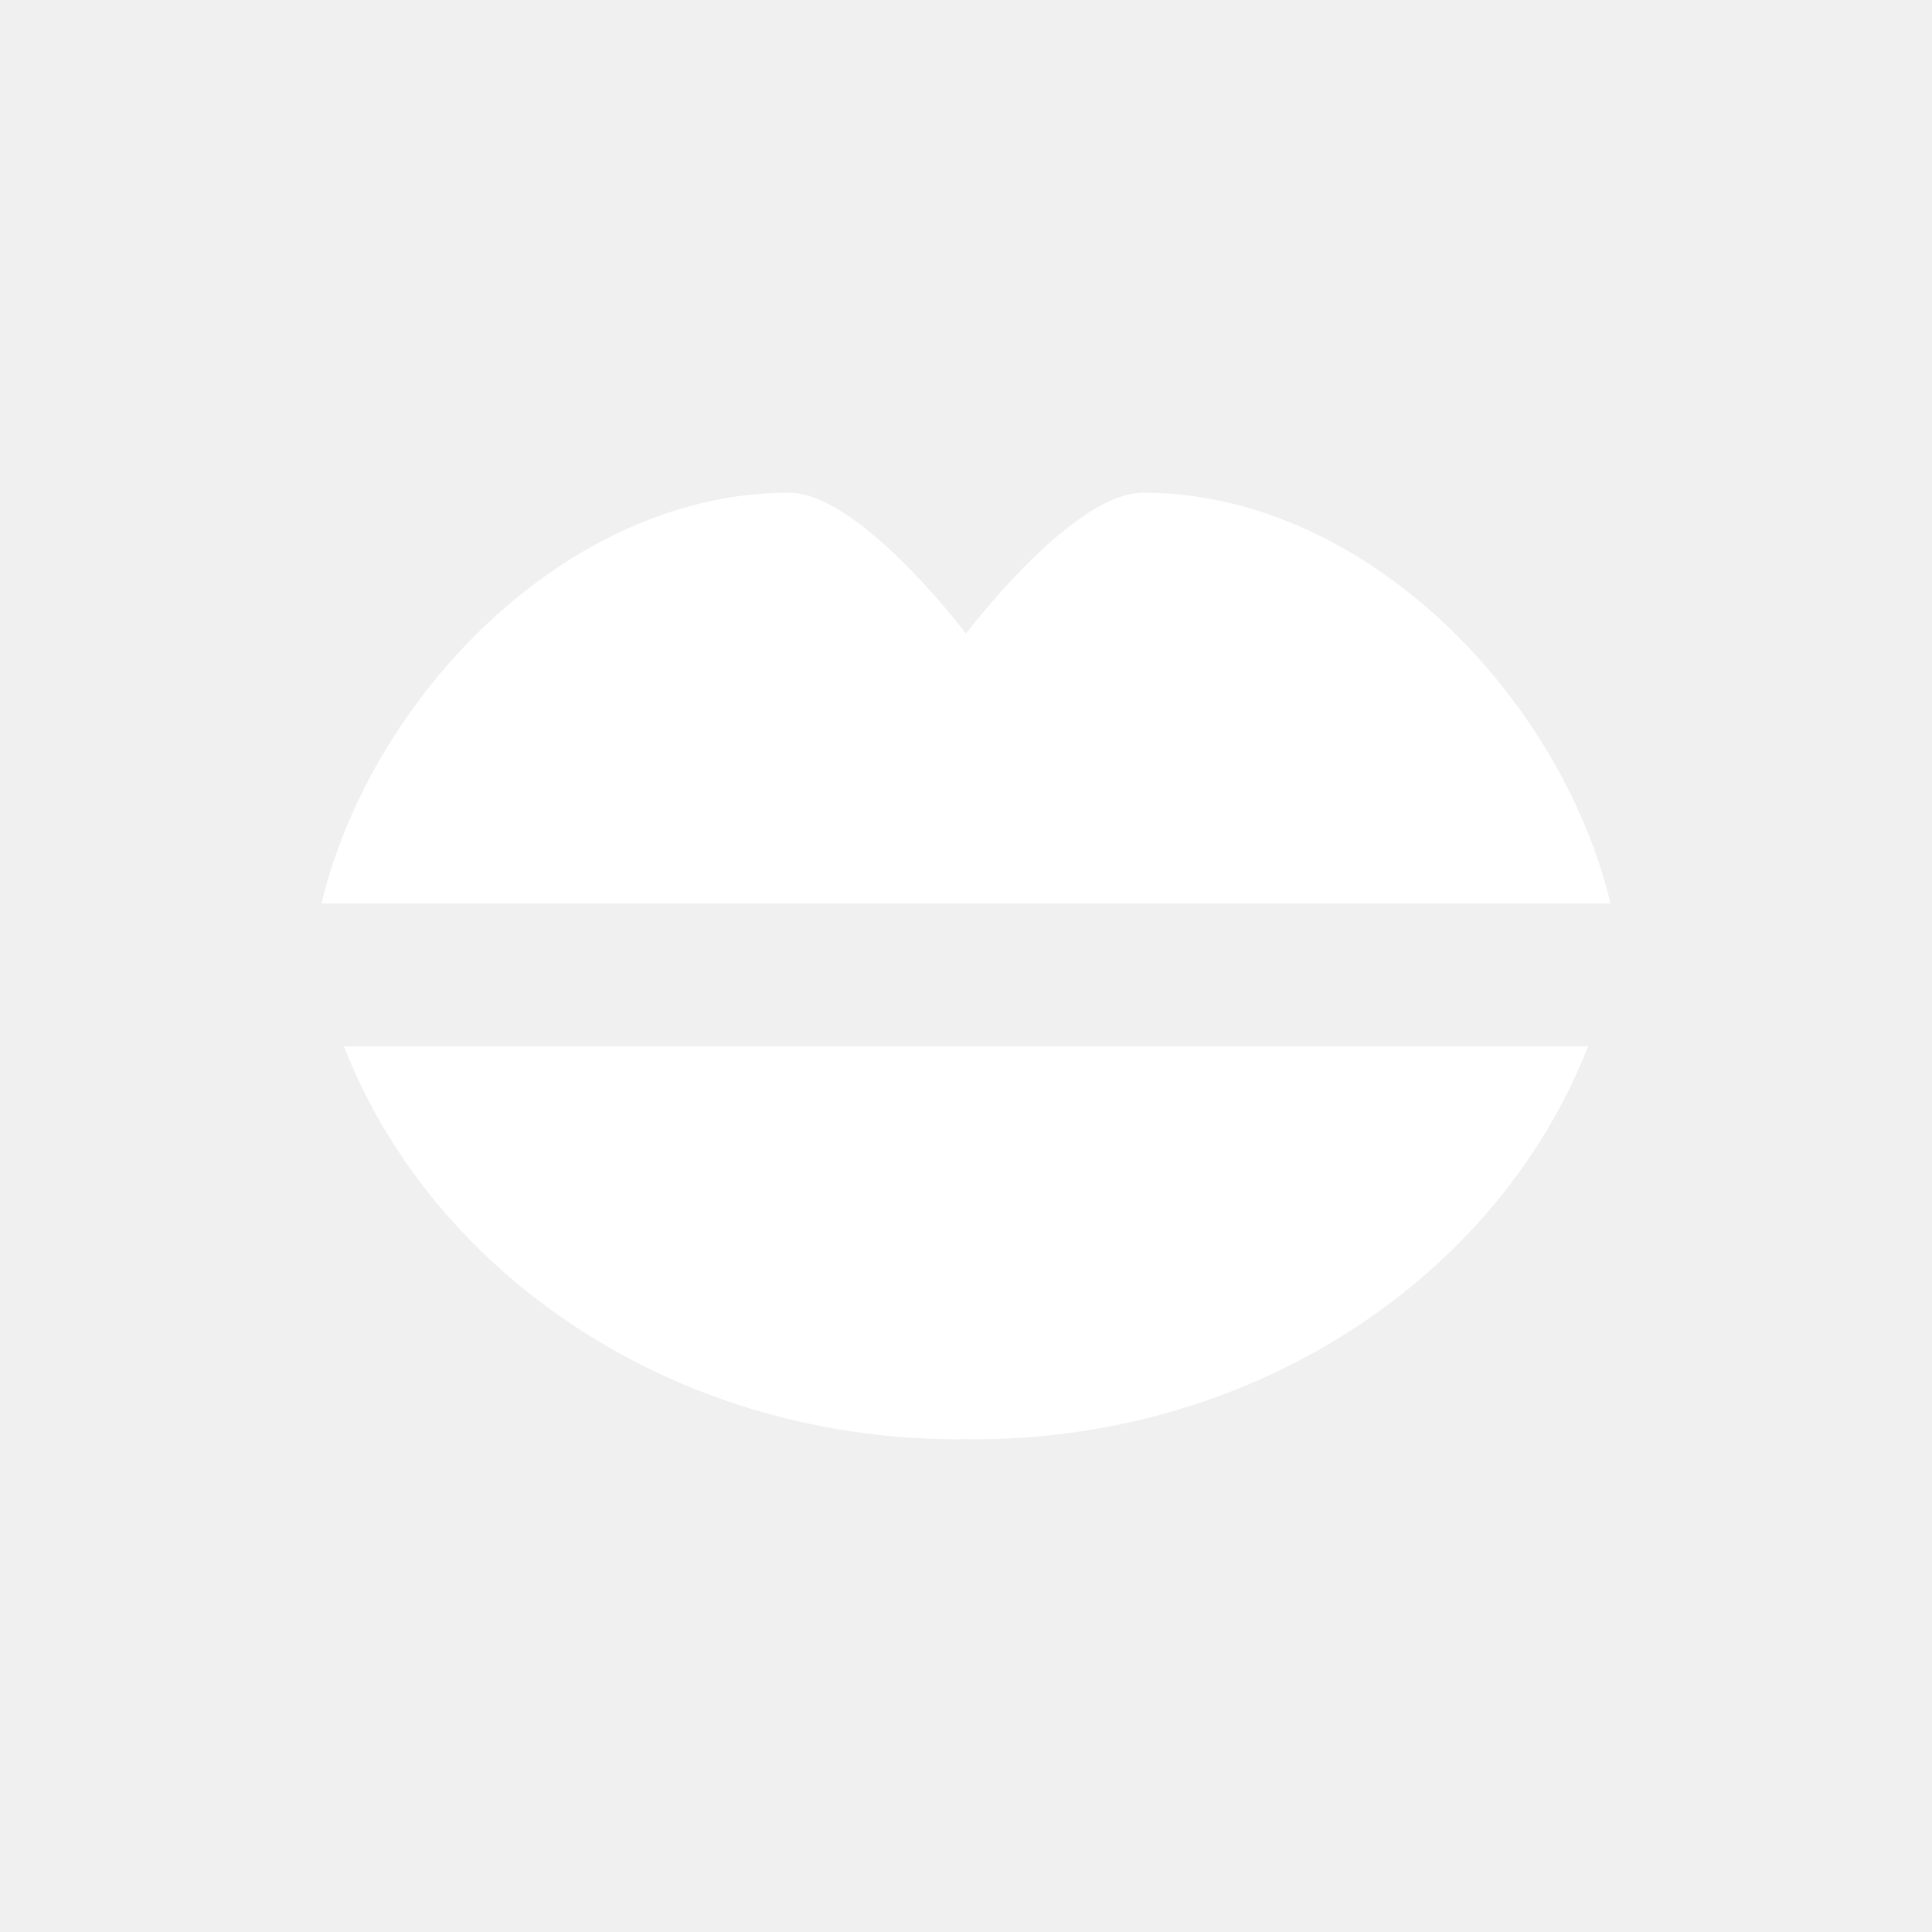
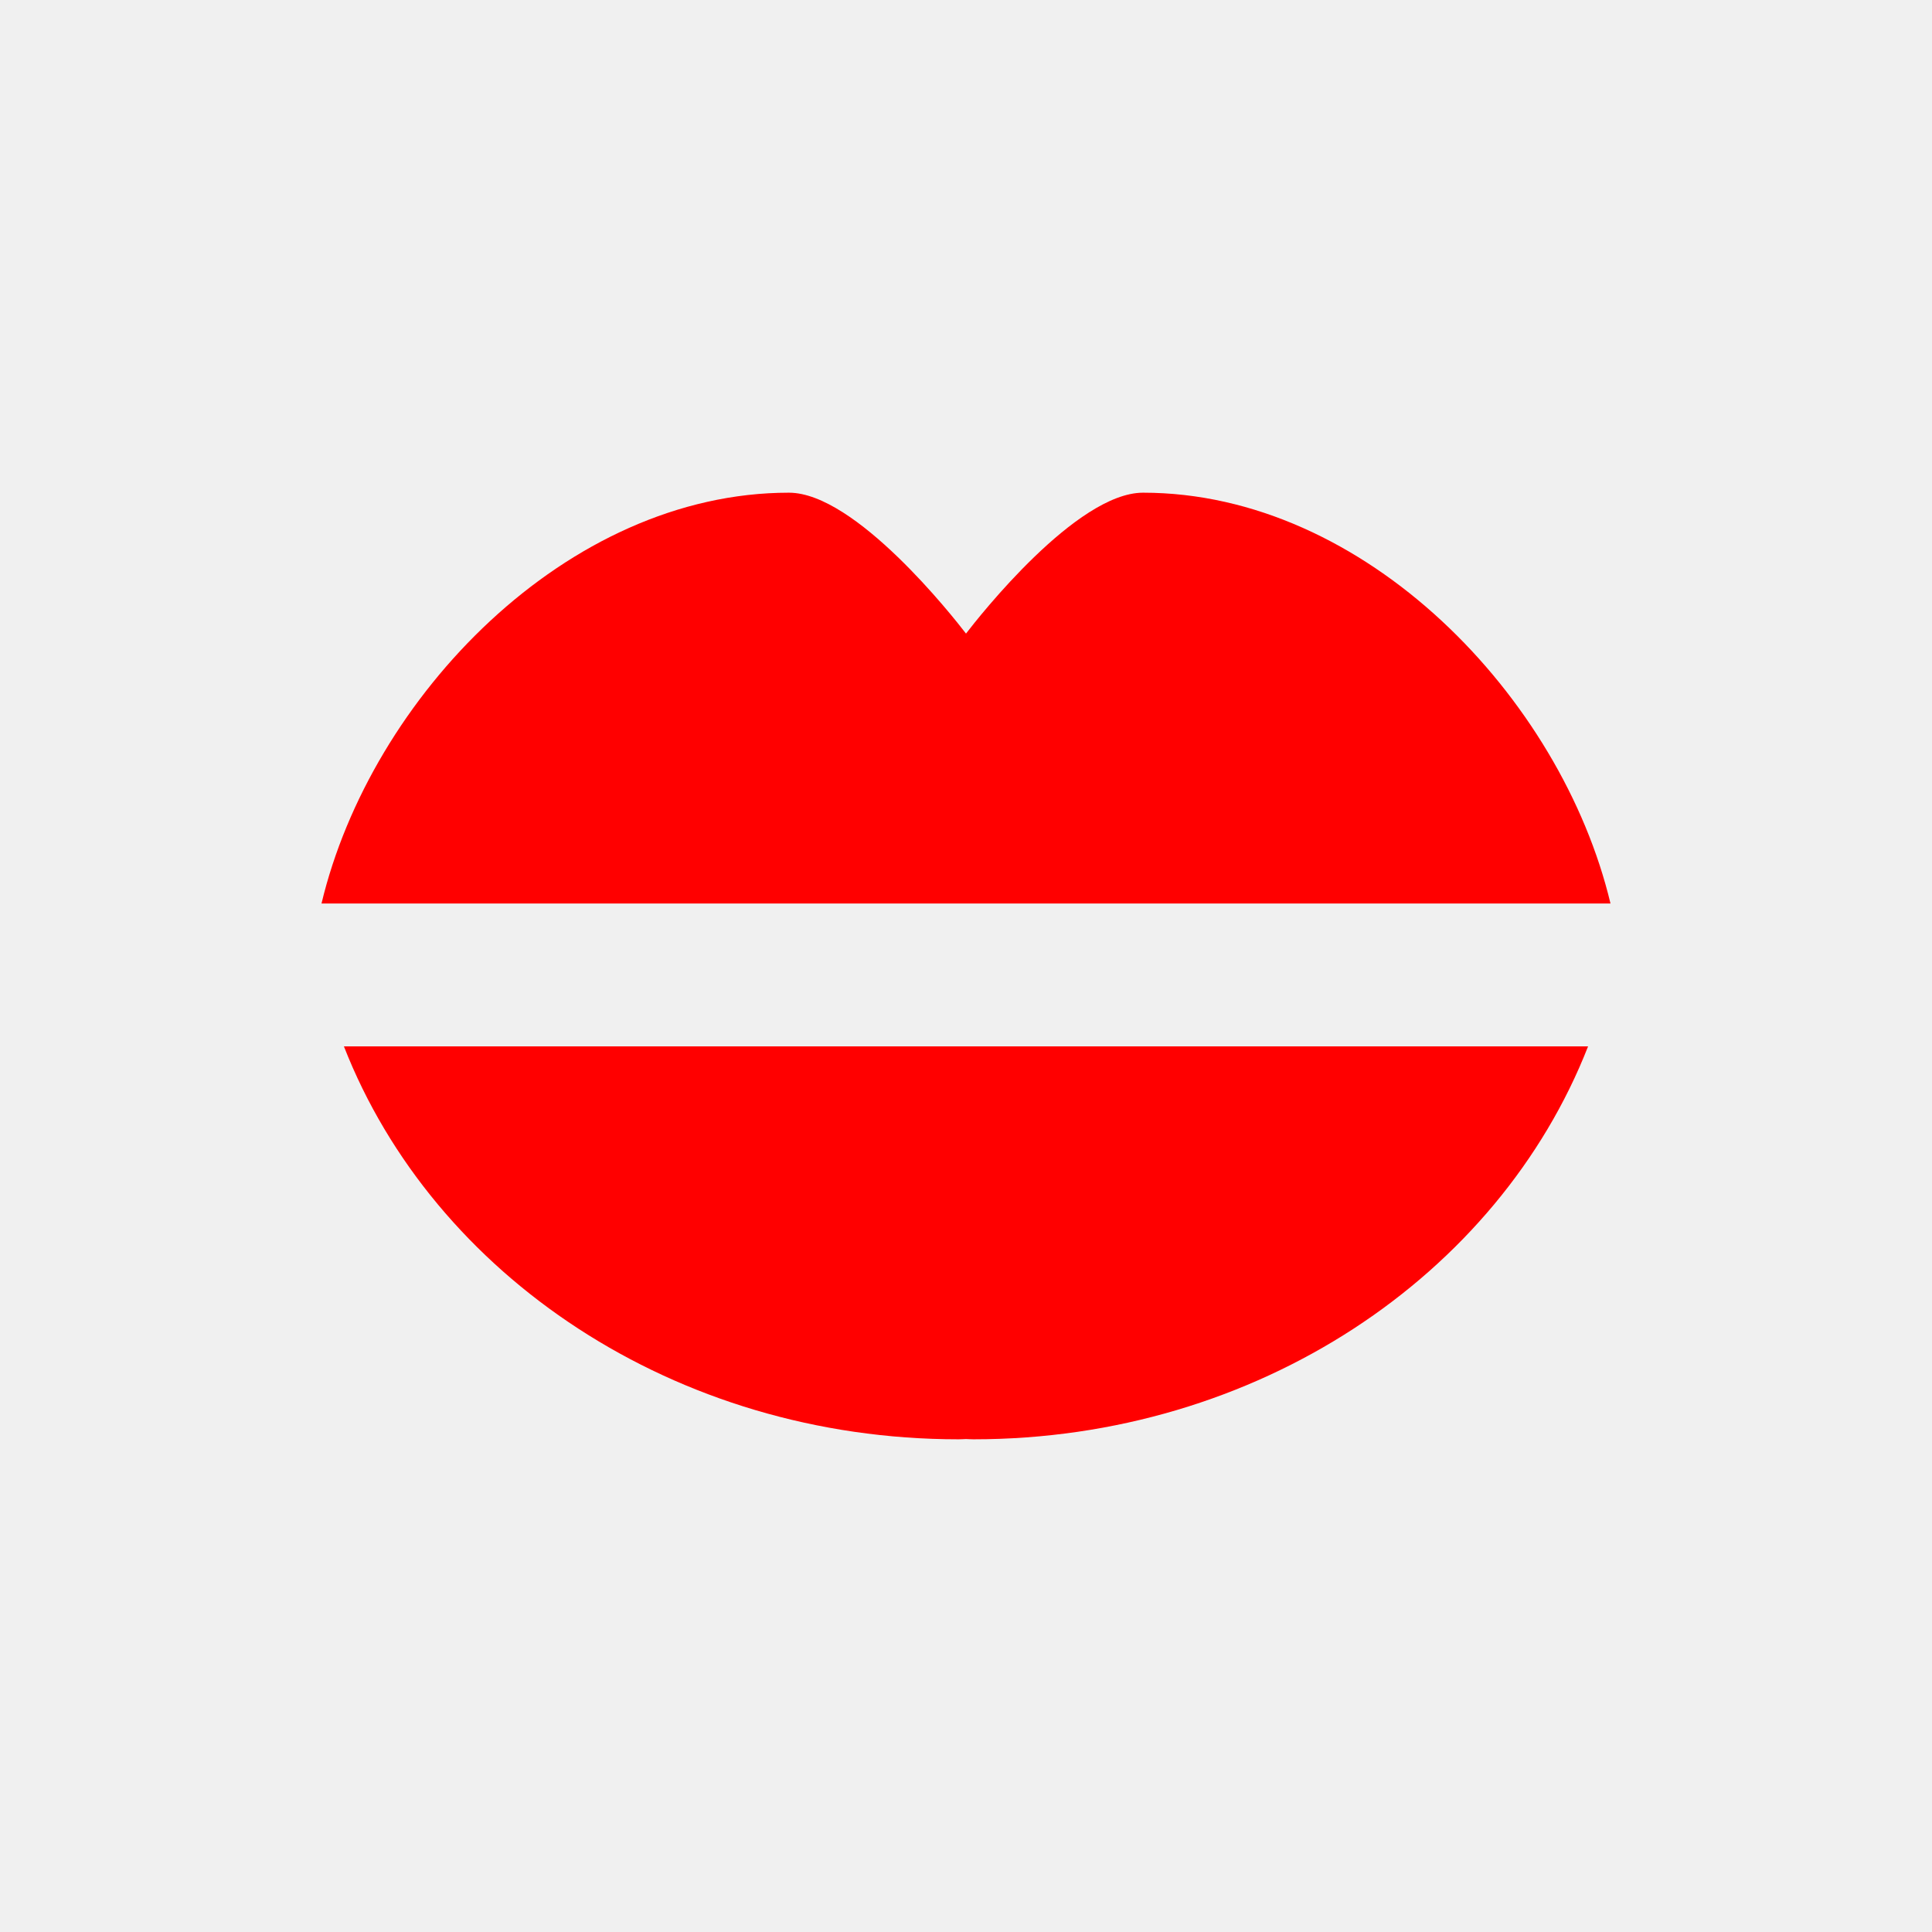
<svg xmlns="http://www.w3.org/2000/svg" id="Capa_2" data-name="Capa 2" width="128" height="128" viewBox="0 0 128 128">
  <defs>
    <style>
      .cls-1 {
-         fill: #fff;
+         fill: red;
      }
    </style>
  </defs>
  <g id="Mouth">
    <path class="cls-1" d="M75.733,32.642c-4.413,0-10.878,8.222-11.733,9.335-.855-1.113-7.32-9.335-11.733-9.335-14.713,0-27.7,13.55-30.966,27.216h85.398C103.433,46.193,90.446,32.642,75.733,32.642Z" />
    <path class="cls-1" d="M64.1,69.325H22.785c5.93,15.165,21.919,26.033,40.723,26.033.165,0,.328-.012.492-.018.164.006.326.018.491.018,18.804,0,34.793-10.868,40.723-26.033Z" />
  </g>
</svg>
